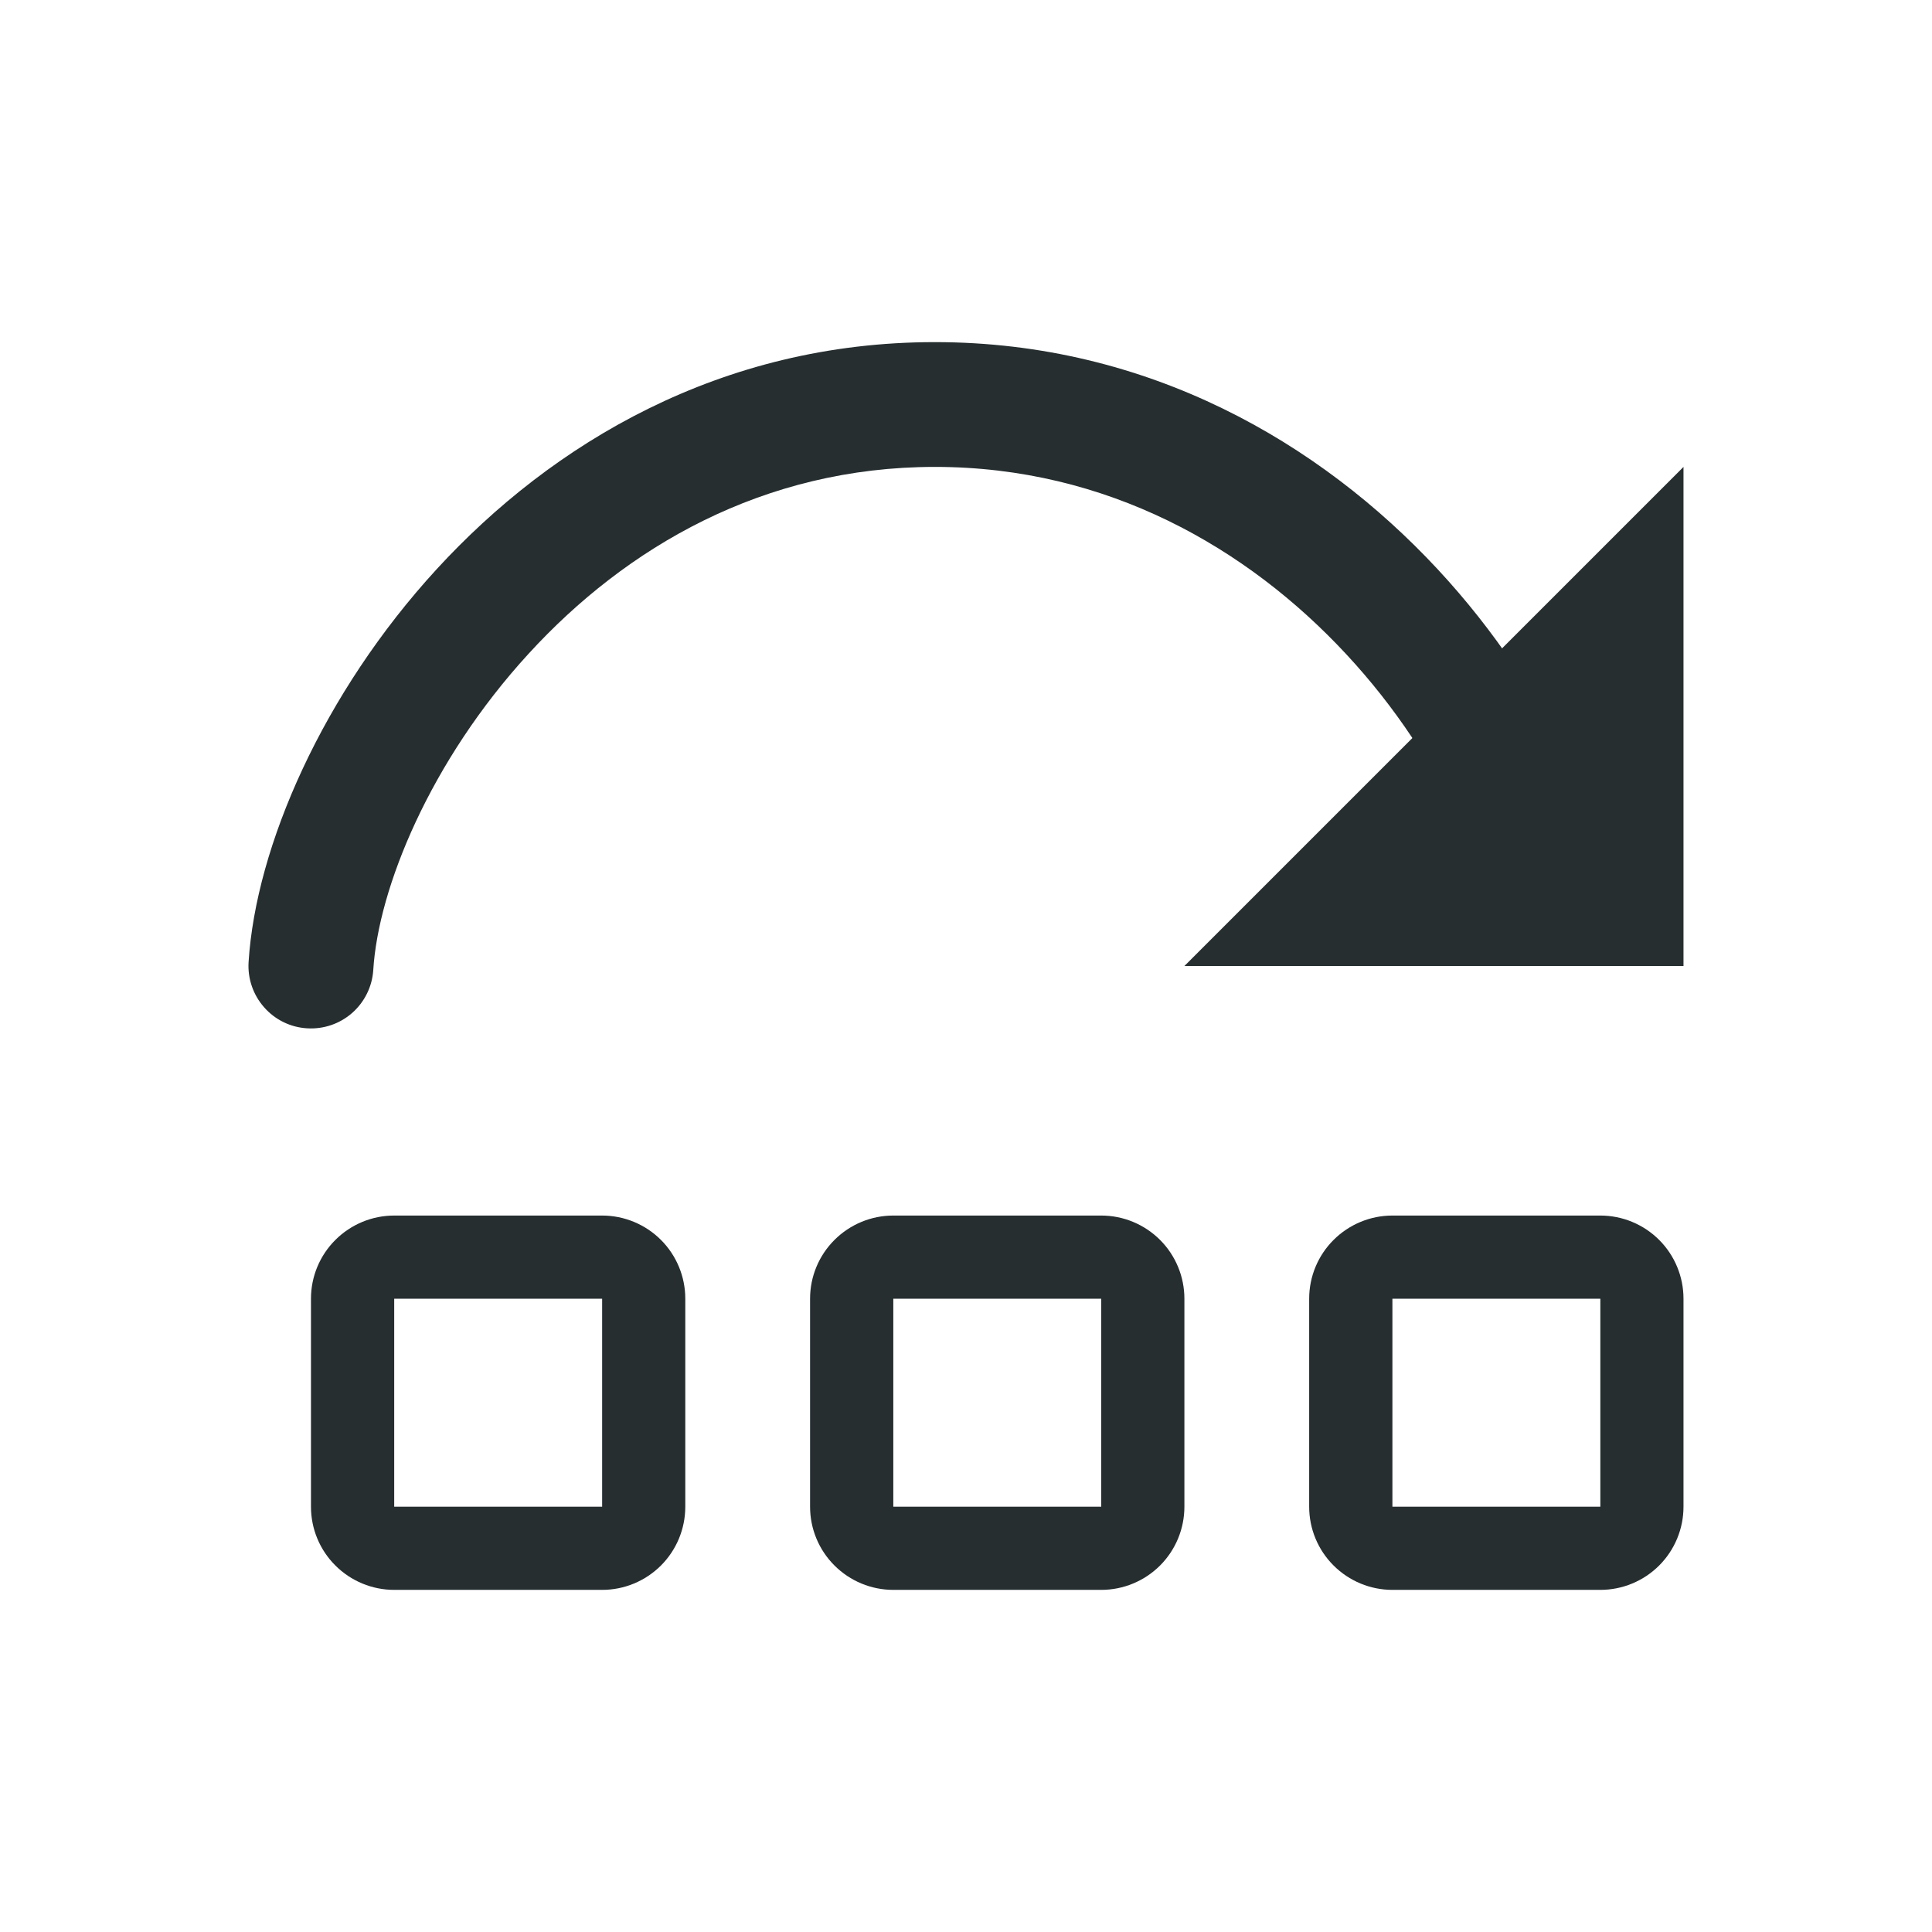
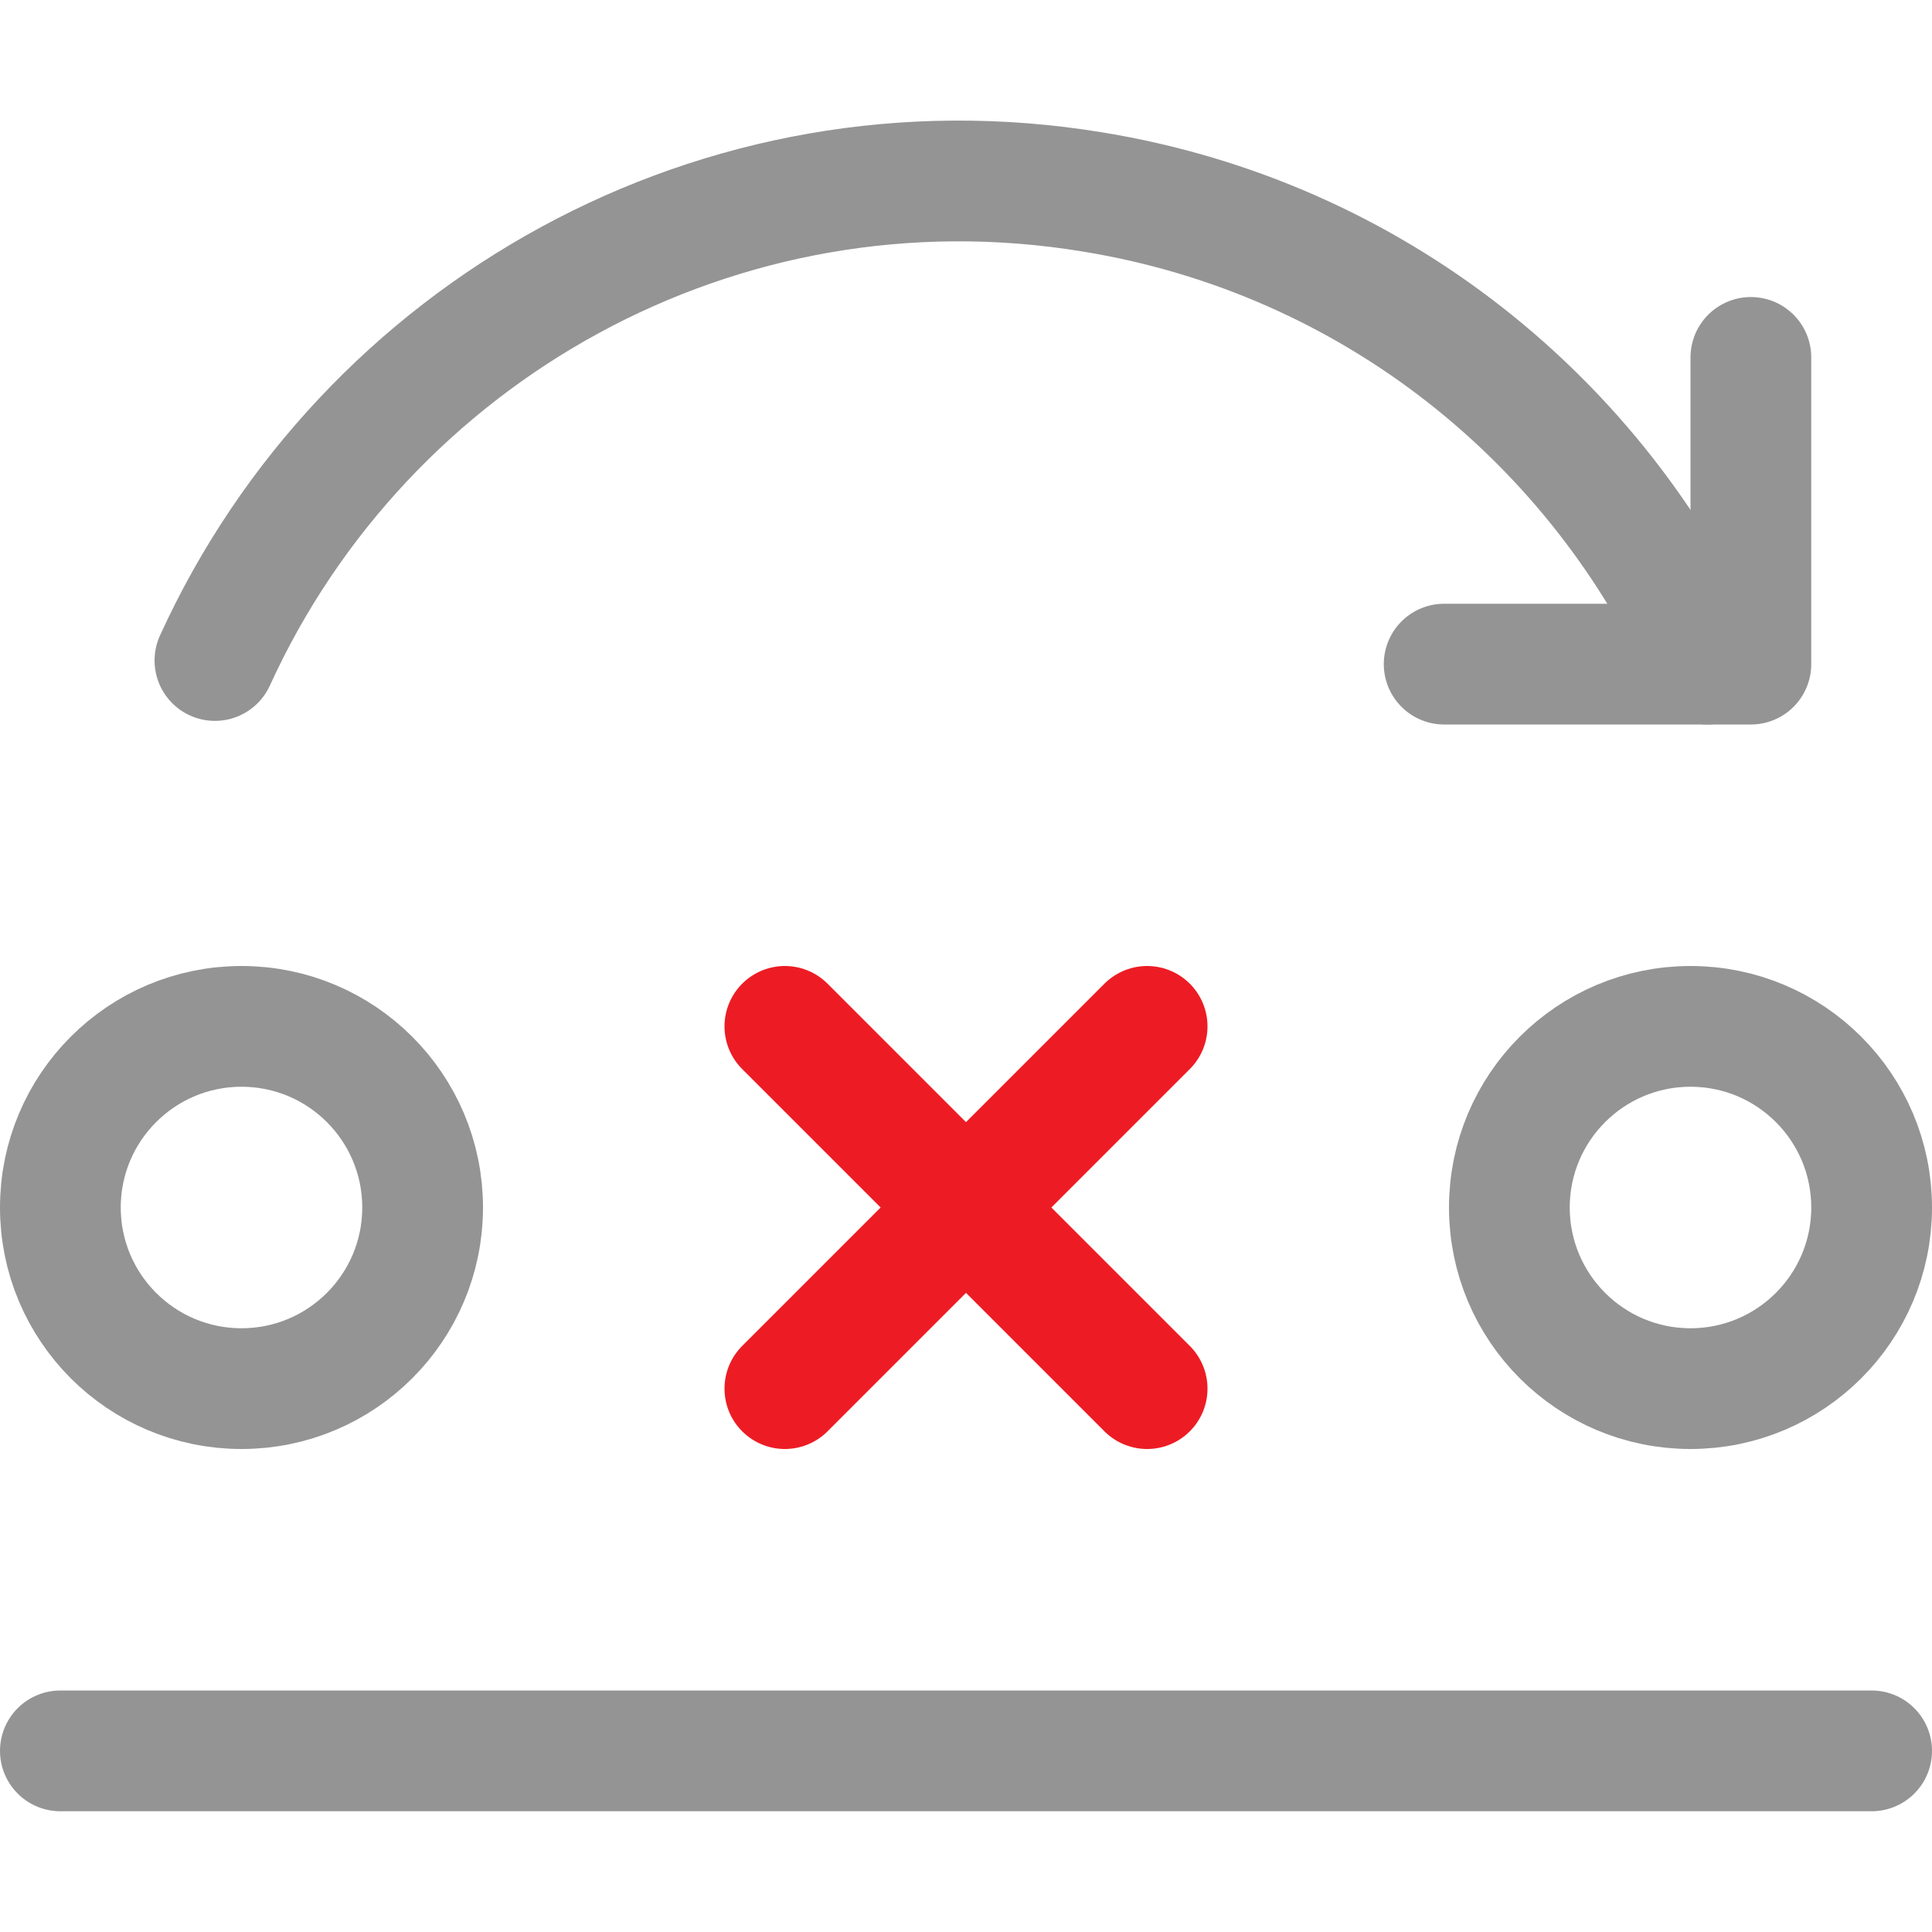
- <svg xmlns="http://www.w3.org/2000/svg" width="24" height="24" fill="none" viewBox="0 0 24 24">
-   <path fill="#262E30" fill-rule="evenodd" d="M7.48 16.133H4.897V18.717H7.48V16.133ZM4.897 15.1C4.623 15.1 4.36 15.209 4.166 15.403C3.972 15.596 3.863 15.859 3.863 16.133V18.717C3.863 18.991 3.972 19.254 4.166 19.447C4.36 19.641 4.623 19.75 4.897 19.75H7.48C7.754 19.75 8.017 19.641 8.211 19.447C8.404 19.254 8.513 18.991 8.513 18.717V16.133C8.513 15.859 8.404 15.596 8.211 15.403C8.017 15.209 7.754 15.1 7.48 15.1H4.897ZM13.68 16.133H11.097V18.717H13.68V16.133ZM11.097 15.1C10.823 15.1 10.56 15.209 10.366 15.403C10.172 15.596 10.063 15.859 10.063 16.133V18.717C10.063 18.991 10.172 19.254 10.366 19.447C10.56 19.641 10.823 19.75 11.097 19.75H13.68C13.954 19.75 14.217 19.641 14.411 19.447C14.604 19.254 14.713 18.991 14.713 18.717V16.133C14.713 15.859 14.604 15.596 14.411 15.403C14.217 15.209 13.954 15.1 13.68 15.1H11.097ZM19.88 16.133H17.297V18.717H19.88V16.133ZM17.297 15.1C17.023 15.1 16.76 15.209 16.566 15.403C16.372 15.596 16.263 15.859 16.263 16.133V18.717C16.263 18.991 16.372 19.254 16.566 19.447C16.76 19.641 17.023 19.75 17.297 19.75H19.88C20.154 19.75 20.417 19.641 20.611 19.447C20.804 19.254 20.913 18.991 20.913 18.717V16.133C20.913 15.859 20.804 15.596 20.611 15.403C20.417 15.209 20.154 15.1 19.88 15.1H17.297ZM6.568 8.119C5.342 9.455 4.699 11.038 4.637 12.049C4.624 12.254 4.53 12.446 4.376 12.582C4.222 12.718 4.02 12.787 3.814 12.774C3.609 12.762 3.417 12.668 3.281 12.513C3.145 12.359 3.075 12.157 3.088 11.951C3.178 10.515 4.012 8.61 5.424 7.071C6.856 5.511 8.95 4.25 11.613 4.25C14.272 4.25 16.404 5.508 17.855 7.067C19.282 8.6 20.138 10.524 20.138 12H18.588C18.588 11.029 17.968 9.464 16.72 8.123C15.495 6.806 13.752 5.8 11.613 5.8C9.478 5.8 7.774 6.802 6.568 8.119Z" clip-rule="evenodd" />
-   <path fill="#262E30" d="M20.913 12H14.713L20.913 5.8V12Z" />
+ <svg xmlns="http://www.w3.org/2000/svg" id="a" width="16" height="16" viewBox="0 0 16 16">
+   <path d="M14.5,2.96v2.54h-2.54" style="fill:none; stroke:#949494; stroke-linecap:round; stroke-linejoin:round;" />
+   <rect x=".5" y="8.5" width="3" height="3" rx="1.5" ry="1.5" style="fill:none; stroke:#949494; stroke-linecap:round; stroke-linejoin:round;" />
+   <rect x="12.5" y="8.5" width="3" height="3" rx="1.5" ry="1.5" style="fill:none; stroke:#949494; stroke-linecap:round; stroke-linejoin:round;" />
+   <path d="M6.5,8.5l3,3M9.5,8.5l-3,3" style="fill:none; stroke:#ed1c24; stroke-linecap:round; stroke-linejoin:round;" />
+   <line x1=".5" y1="14.5" x2="15.5" y2="14.5" style="fill:none; stroke:#949494; stroke-linecap:round; stroke-linejoin:round;" />
+   <path d="M14.14,5.5c-.9-2-2.76-3.53-5.09-3.91-3.09-.51-6.03,1.16-7.27,3.88" style="fill:none; stroke:#949494; stroke-linecap:round; stroke-linejoin:round;" />
</svg>
